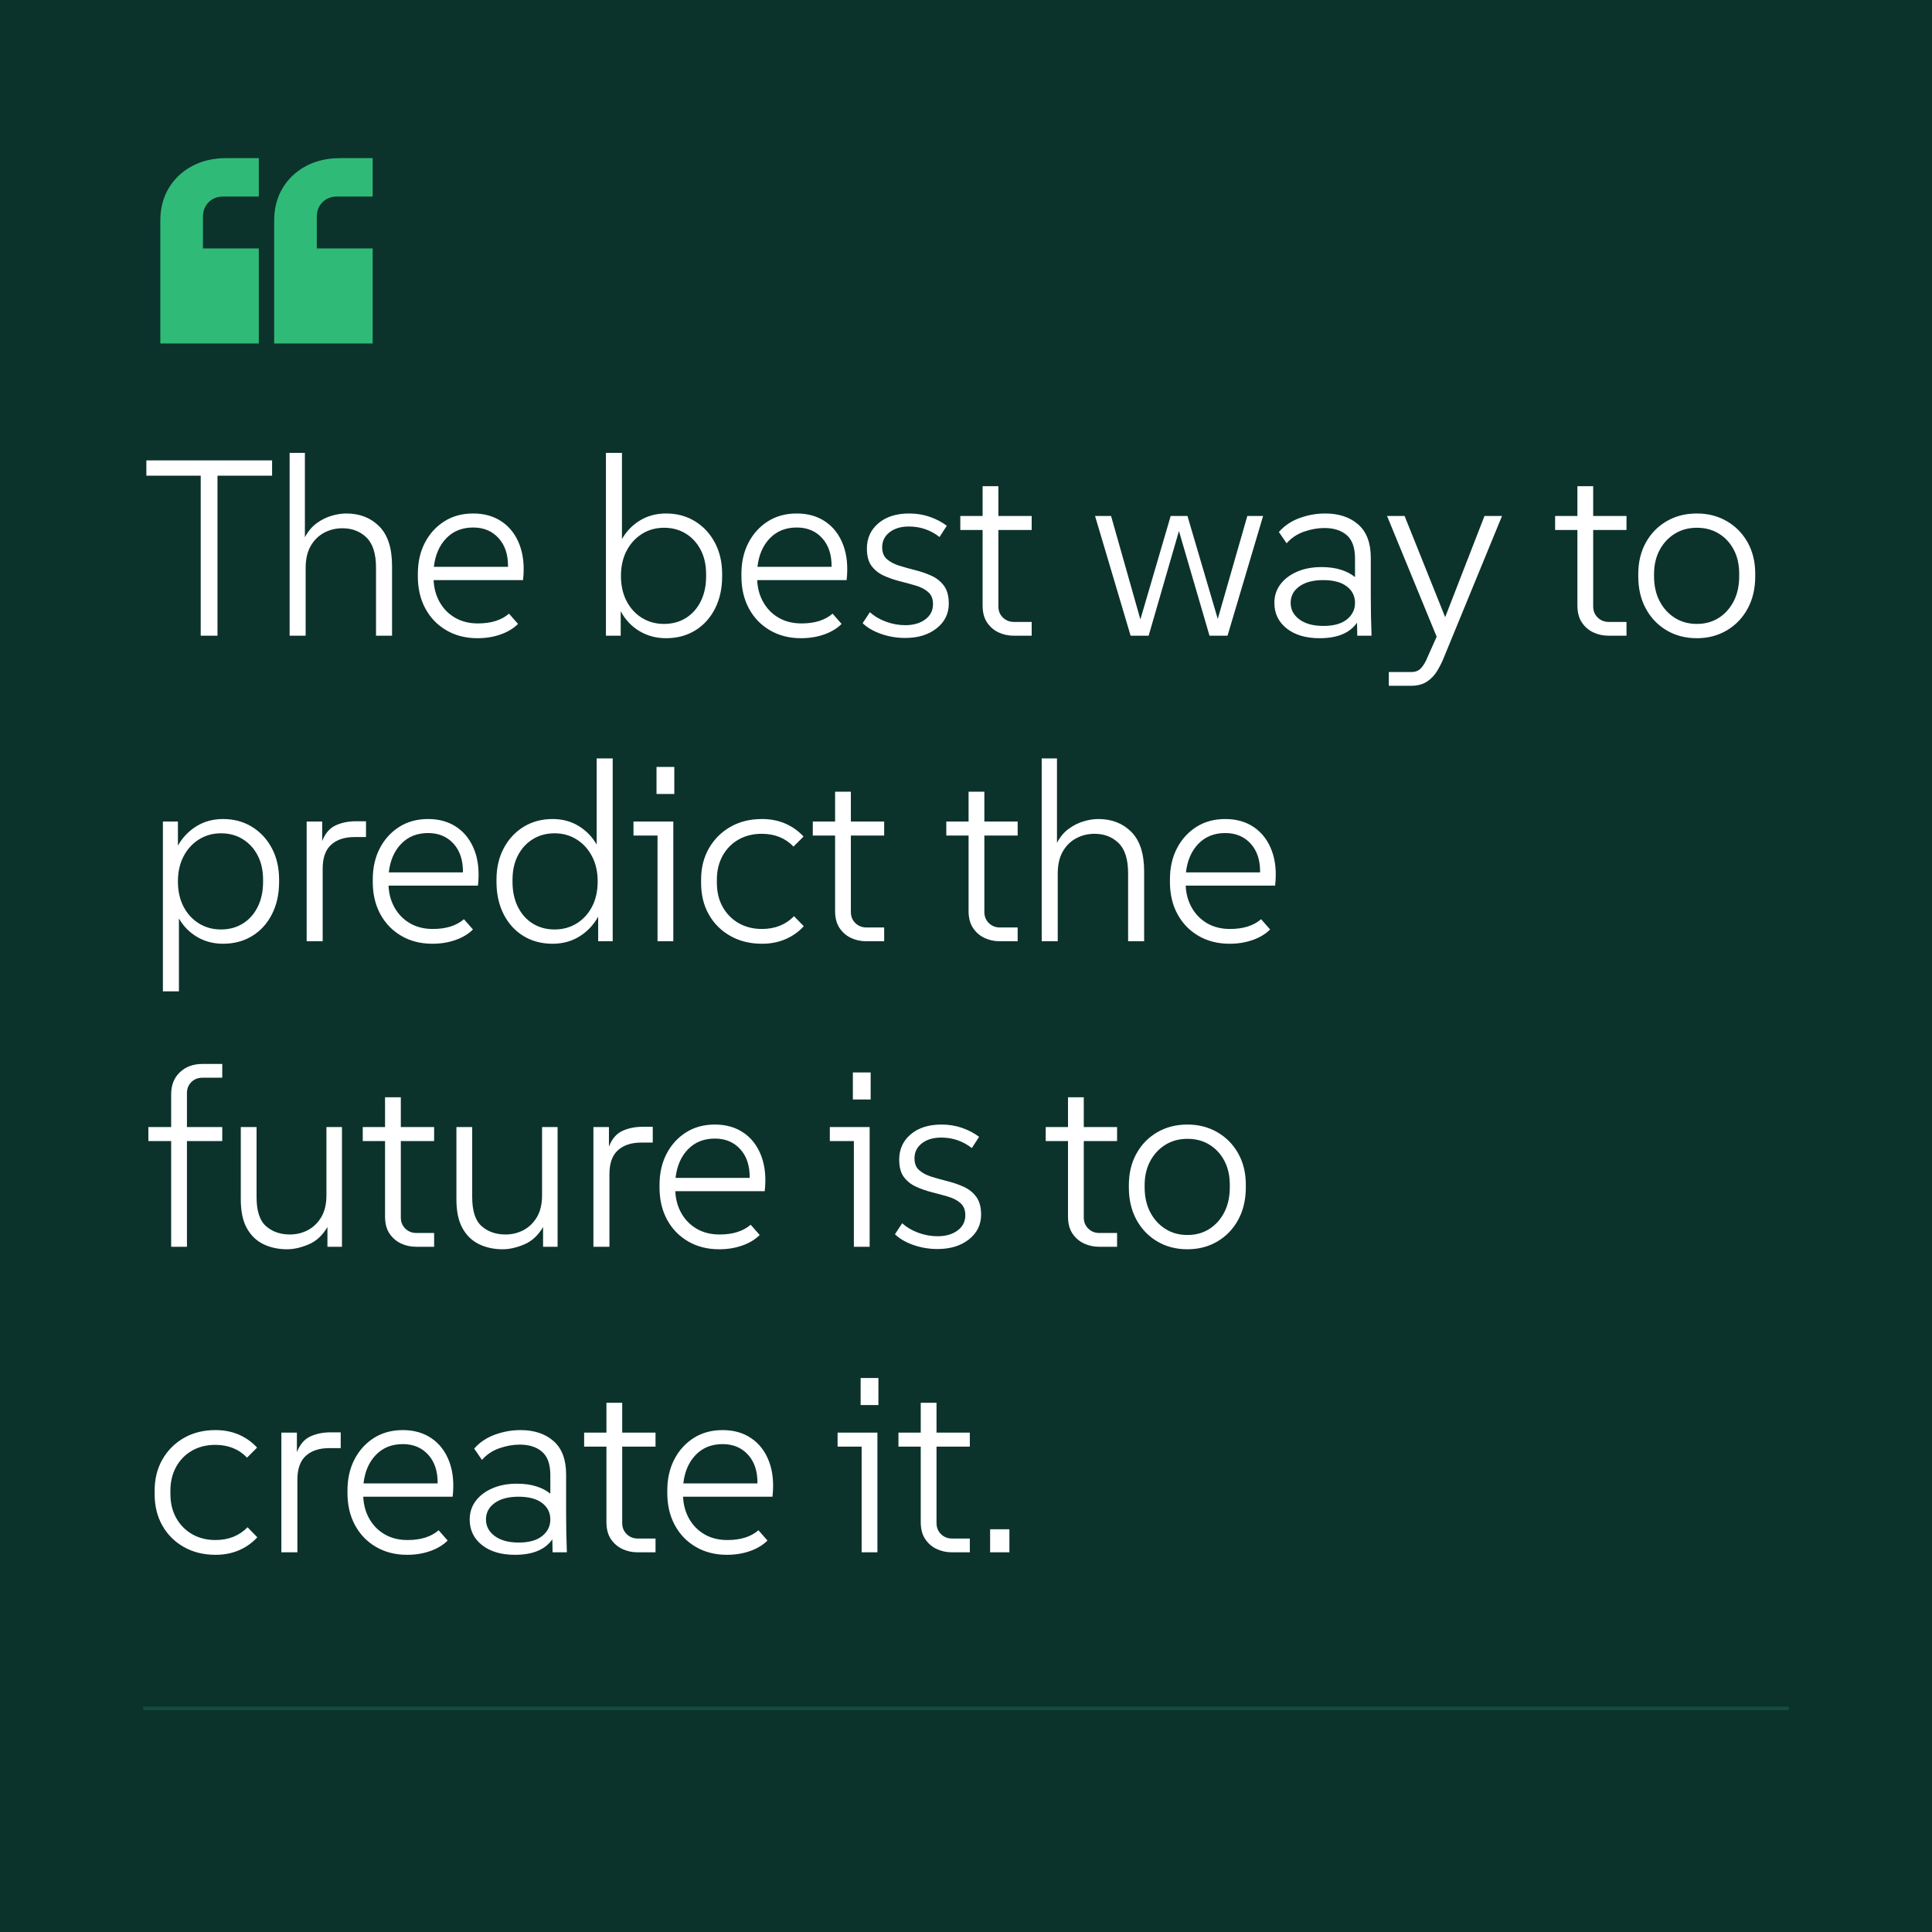
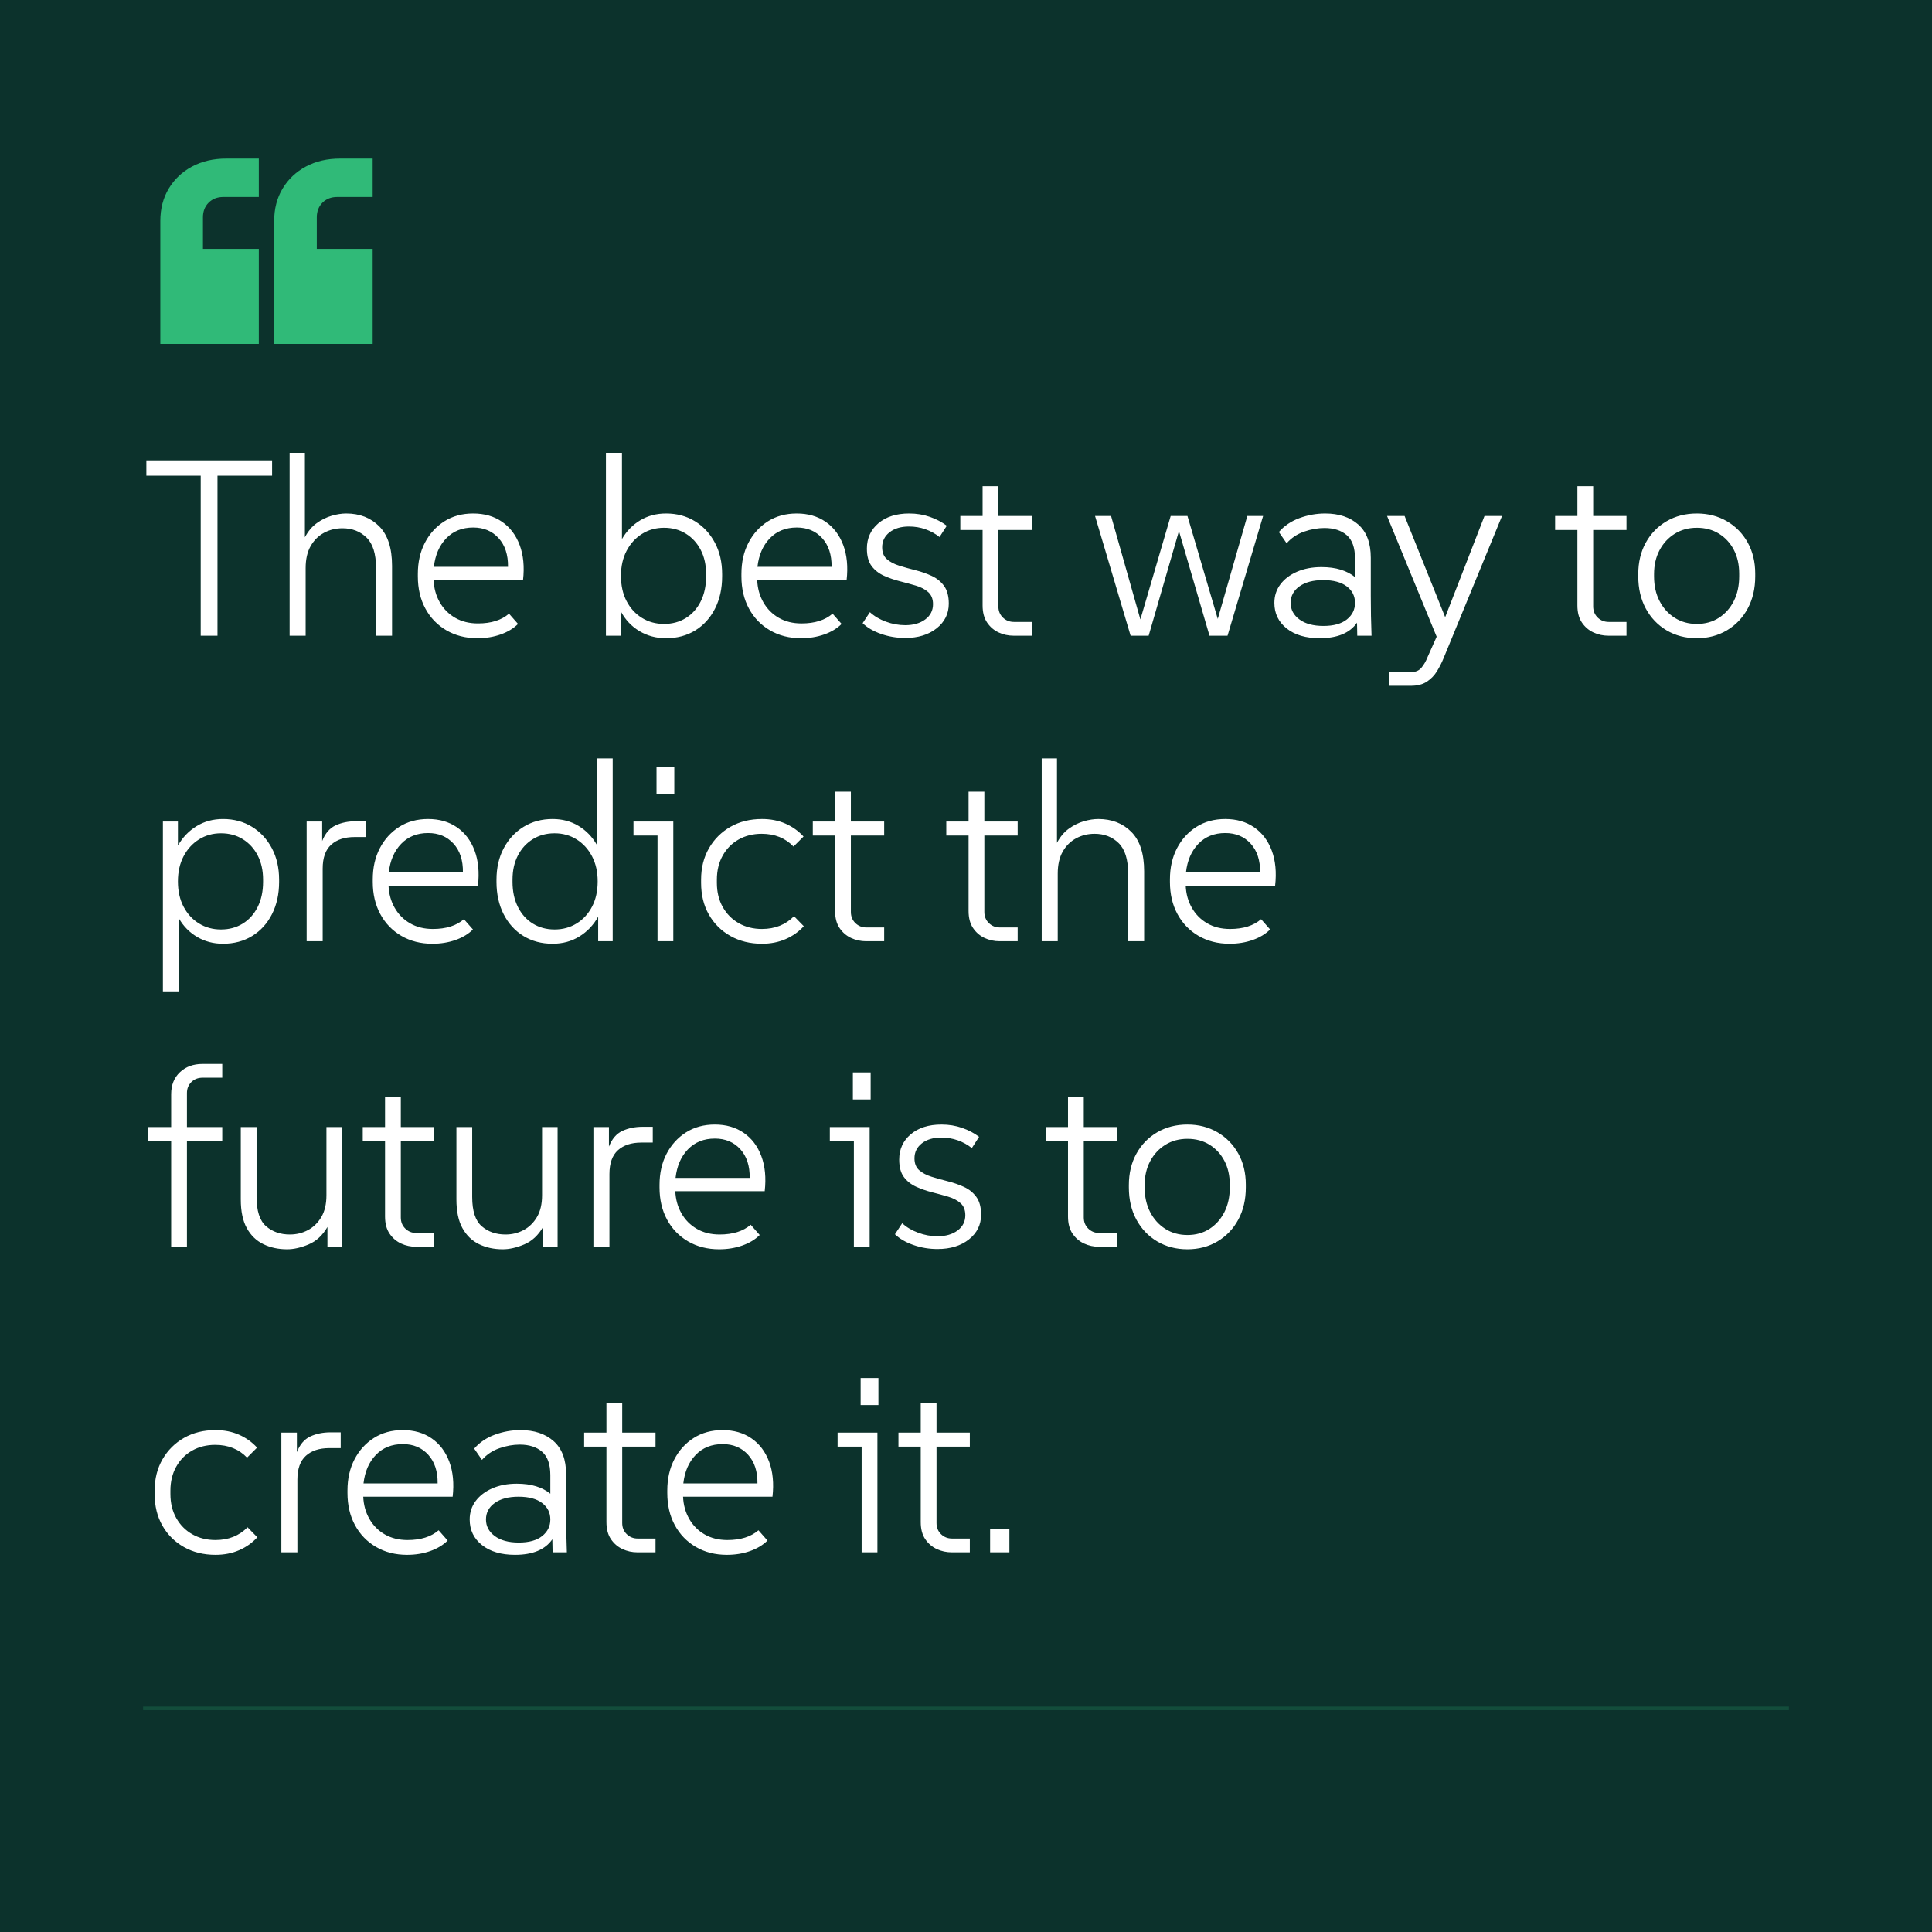
<svg xmlns="http://www.w3.org/2000/svg" width="1080px" height="1080px" viewBox="0 0 1080 1080">
  <defs />
  <g>
    <g>
      <g>
        <rect x="0" y="0" width="1080" height="1080" fill="rgb(12,50,44)" />
        <g>
          <g>
            <g>
-               <path d="m9.62 0v-68.67q0-10.36 4.74-18.21 4.73-7.84 13.02-12.28 8.29-4.44 19.09-4.44h18.21v21.46h-19.84q-5.03 0-8.21 3.18-3.18 3.18-3.18 8.22v17.61h31.23v53.13h-55.06zm63.64 0v-68.67q0-10.36 4.74-18.21 4.73-7.84 13.02-12.28 8.29-4.44 19.09-4.44h18.21v21.46h-19.84q-5.03 0-8.21 3.18-3.18 3.18-3.18 8.22v17.61h31.23v53.13h-55.06z" transform="translate(80,192)" fill="rgb(48,186,120)" />
+               <path d="m9.62 0v-68.67q0-10.36 4.74-18.21 4.73-7.84 13.02-12.28 8.29-4.44 19.09-4.44h18.21v21.46h-19.84q-5.03 0-8.21 3.18-3.18 3.18-3.18 8.22v17.61h31.23v53.13h-55.06zm63.64 0v-68.67q0-10.36 4.74-18.21 4.73-7.84 13.02-12.28 8.29-4.44 19.09-4.44h18.21v21.46h-19.84q-5.03 0-8.21 3.18-3.18 3.18-3.18 8.22v17.61h31.23v53.13h-55.06z" transform="translate(80,192.25)" fill="rgb(48,186,120)" />
            </g>
            <g>
              <g>
                <path d="m32.2 0v-89.46h-30.38v-8.54h70.28v8.54h-30.52v89.46h-9.38zm49.7 0v-102.2h8.54v47.18q2.66-5.04 6.65-7.91 3.99-2.87 8.33-4.13 4.34-1.26 8.12-1.26 11.34 0 18.48 7.21 7.14 7.21 7.14 22.05v39.06h-8.96v-37.94q0-11.76-5.32-16.94-5.32-5.18-13.44-5.18-5.6 0-10.29 2.52-4.69 2.52-7.49 7.42-2.8 4.9-2.8 12.32v37.8h-8.96zm105 1.4q-9.8 0-17.36-4.41-7.56-4.41-11.76-12.18-4.2-7.77-4.2-17.99v-1.4q0-9.8 3.92-17.36 3.92-7.56 10.85-11.97 6.93-4.41 16.17-4.41 9.38 0 16.1 4.62 6.72 4.62 9.87 13.02 3.15 8.4 1.89 19.6h-49.98q.28 6.86 3.43 12.39 3.15 5.53 8.61 8.68 5.46 3.15 12.74 3.15 11.06 0 17.36-5.46l5.04 5.74q-3.78 3.78-9.73 5.88-5.95 2.1-12.95 2.1zm-2.38-61.88q-9.24 0-15.05 6.02-5.81 6.02-6.93 15.96h41.44q.14-10.08-5.25-16.03-5.39-5.95-14.21-5.95zm107.8 61.88q-8.26 0-14.91-3.99-6.65-3.99-10.43-11.13v13.72h-8.26v-102.2h8.96v48.16q3.78-6.58 10.15-10.43 6.37-3.85 14.49-3.85 9.1 0 16.17 4.34 7.07 4.34 11.13 11.97 4.06 7.63 4.06 17.57v1.26q0 10.22-3.99 18.06-3.99 7.84-11.06 12.18-7.07 4.34-16.31 4.34zm-1.12-7.98q6.86 0 12.18-3.29 5.32-3.29 8.33-9.31 3.01-6.02 3.01-14v-1.26q0-7.7-3.01-13.51-3.01-5.81-8.33-9.1-5.32-3.29-12.18-3.29-6.86 0-12.32 3.43-5.46 3.43-8.61 9.45-3.15 6.02-3.15 14 0 8.12 3.15 14.14 3.15 6.02 8.61 9.38 5.46 3.36 12.32 3.36zm76.58 7.98q-9.8 0-17.36-4.41-7.56-4.41-11.76-12.18-4.2-7.77-4.2-17.99v-1.4q0-9.8 3.92-17.36 3.92-7.56 10.85-11.97 6.93-4.41 16.17-4.41 9.38 0 16.1 4.62 6.72 4.62 9.87 13.02 3.15 8.4 1.89 19.6h-49.98q.28 6.86 3.43 12.39 3.15 5.53 8.61 8.68 5.46 3.15 12.74 3.15 11.06 0 17.36-5.46l5.04 5.74q-3.78 3.78-9.73 5.88-5.95 2.1-12.95 2.1zm-2.38-61.88q-9.24 0-15.05 6.02-5.81 6.02-6.93 15.96h41.44q.14-10.08-5.25-16.03-5.39-5.95-14.21-5.95zm60.62 61.74q-7 0-13.44-2.24-6.44-2.24-10.36-6.02l4.06-6.16q3.64 3.36 8.96 5.32 5.32 1.96 10.78 1.96 6.86 0 11.2-3.22 4.34-3.22 4.34-8.54 0-4.34-2.66-6.72-2.66-2.38-6.93-3.64-4.27-1.26-8.96-2.45-4.69-1.19-8.89-3.08-4.2-1.89-6.86-5.39-2.66-3.5-2.66-9.8 0-8.68 6.44-14.14 6.44-5.46 17.22-5.46 6.16 0 11.55 1.89 5.39 1.89 9.45 4.97l-4.06 6.3q-3.5-2.8-7.84-4.34-4.34-1.54-9.24-1.54-6.72 0-10.85 3.22-4.13 3.22-4.13 8.4 0 4.34 2.66 6.65 2.66 2.31 6.93 3.64 4.27 1.33 9.03 2.52 4.76 1.19 9.03 3.15 4.27 1.96 6.93 5.6 2.66 3.64 2.66 9.94 0 8.4-6.79 13.79-6.79 5.39-17.57 5.39zm60.62-1.26q-4.48 0-8.4-1.82-3.92-1.82-6.44-5.53-2.52-3.71-2.52-9.59v-42.14h-12.46v-7.84h12.46v-16.66h8.82v16.66h18.62v7.84h-18.62v42.7q0 3.78 2.52 6.23 2.52 2.45 6.16 2.45h9.94v7.7h-10.08zm65.38 0-19.88-66.92h8.96l16.38 57.82 16.94-57.82h9.38l16.94 57.54 16.52-57.54h8.82l-19.88 66.92h-10.08l-17.08-58.52-16.94 58.52h-10.08zm105.7 1.4q-11.62 0-18.48-5.46-6.86-5.46-6.86-14.28 0-5.88 3.36-10.36 3.36-4.48 9.31-7.07 5.95-2.59 13.65-2.59 6.16 0 10.85 1.47 4.69 1.47 7.91 4.13v-10.36q0-9.1-4.62-13.09-4.62-3.99-12.46-3.99-5.6 0-11.41 2.03-5.81 2.03-9.73 6.51l-4.34-6.3q4.48-5.18 11.48-7.77 7-2.59 14.42-2.59 11.48 0 18.48 6.16 7 6.16 7 18.62v21.28q0 11.2.42 22.26h-7.98l-.14-7.28q-6.02 8.68-20.86 8.68zm2.1-6.86q8.54 0 13.09-3.64 4.55-3.64 4.55-9.24 0-5.74-4.62-9.24-4.62-3.5-13.16-3.5-8.4 0-13.3 3.5-4.9 3.5-4.9 9.24 0 5.6 4.9 9.24 4.9 3.64 13.44 3.64zm36.54 33.46v-7.7h12.74q3.5 0 5.53-2.45 2.03-2.45 3.29-5.67l5.18-11.62-27.72-67.48h9.8l22.68 56.56 21.98-56.56h9.8l-32.62 79.38q-1.54 3.78-3.71 7.35-2.17 3.57-5.67 5.88-3.5 2.31-8.96 2.31h-12.32zm122.78-28q-4.48 0-8.4-1.82-3.92-1.82-6.44-5.53-2.52-3.71-2.52-9.59v-42.14h-12.46v-7.84h12.46v-16.66h8.82v16.66h18.62v7.84h-18.62v42.7q0 3.78 2.52 6.23 2.52 2.45 6.16 2.45h9.94v7.7h-10.08zm49.42 1.4q-9.52 0-16.94-4.41-7.42-4.41-11.62-12.18-4.2-7.77-4.2-17.99v-1.26q0-9.94 4.2-17.57 4.2-7.63 11.62-11.97 7.42-4.34 16.94-4.34 9.38 0 16.8 4.34 7.42 4.34 11.62 11.9 4.2 7.56 4.2 17.36v1.54q0 10.22-4.2 17.99-4.2 7.77-11.62 12.18-7.42 4.41-16.8 4.41zm0-7.98q7 0 12.32-3.43 5.32-3.43 8.33-9.38 3.01-5.95 3.01-13.79v-1.54q0-7.56-3.01-13.3-3.01-5.74-8.33-9.03-5.32-3.29-12.32-3.29-7 0-12.39 3.36-5.39 3.36-8.47 9.17-3.08 5.81-3.08 13.37v1.26q0 7.84 3.08 13.79 3.08 5.95 8.47 9.38 5.39 3.43 12.39 3.43z" transform="translate(80,355.36)" fill="rgb(255,255,255)" />
                <path d="m11.06 28v-94.92h8.4v13.44q3.92-6.86 10.43-10.85 6.51-3.99 14.77-3.99 9.1 0 16.17 4.34 7.07 4.34 11.13 11.97 4.06 7.63 4.06 17.57v1.26q0 10.22-3.99 18.06-3.99 7.84-11.06 12.18-7.07 4.34-16.31 4.34-7.98 0-14.42-3.78-6.44-3.78-10.22-10.36v40.74h-8.96zm32.48-34.58q6.86 0 12.18-3.29 5.32-3.29 8.33-9.31 3.01-6.02 3.01-14v-1.26q0-7.7-3.01-13.51-3.01-5.81-8.33-9.1-5.32-3.29-12.18-3.29-6.86 0-12.32 3.43-5.46 3.43-8.61 9.45-3.15 6.02-3.15 14 0 8.12 3.15 14.14 3.15 6.02 8.61 9.38 5.46 3.36 12.32 3.36zm47.88 6.58v-66.92h8.68v10.92q2.52-6.44 7.49-8.75 4.97-2.31 11.27-2.31h5.74v8.82h-6.44q-8.26 0-13.02 4.27-4.76 4.27-4.76 13.37v40.6h-8.96zm70.28 1.4q-9.8 0-17.36-4.41-7.56-4.41-11.76-12.18-4.2-7.77-4.2-17.99v-1.4q0-9.8 3.92-17.36 3.92-7.56 10.85-11.97 6.93-4.41 16.17-4.41 9.38 0 16.1 4.62 6.72 4.62 9.87 13.02 3.15 8.4 1.89 19.6h-49.98q.28 6.86 3.43 12.39 3.15 5.53 8.61 8.68 5.46 3.15 12.74 3.15 11.06 0 17.36-5.46l5.04 5.74q-3.78 3.78-9.73 5.88-5.95 2.1-12.95 2.1zm-2.38-61.88q-9.24 0-15.05 6.02-5.81 6.02-6.93 15.96h41.44q.14-10.08-5.25-16.03-5.39-5.95-14.21-5.95zm69.58 61.88q-9.24 0-16.31-4.34-7.07-4.34-11.06-12.18-3.99-7.84-3.99-18.06v-1.26q0-9.94 4.06-17.57 4.06-7.63 11.13-11.97 7.07-4.34 16.17-4.34 8.12 0 14.49 3.85 6.37 3.85 10.15 10.43v-48.16h8.96v102.2h-8.12v-13.72q-3.92 7-10.5 11.06-6.58 4.06-14.98 4.06zm1.12-7.98q6.86 0 12.32-3.36 5.46-3.36 8.61-9.38 3.15-6.02 3.15-14.14 0-7.98-3.15-14-3.15-6.02-8.61-9.45-5.46-3.43-12.32-3.43-6.86 0-12.18 3.29-5.32 3.29-8.33 9.1-3.01 5.81-3.01 13.51v1.26q0 7.98 3.01 14 3.01 6.02 8.33 9.31 5.32 3.29 12.18 3.29zm57.54 6.58v-59.08h-13.44v-7.84h22.26v66.92h-8.82zm-.56-82.32v-15.12h9.94v15.12h-9.94zm58.94 83.72q-9.94 0-17.64-4.34-7.7-4.34-12.04-11.97-4.34-7.63-4.34-17.71v-1.82q0-9.94 4.41-17.57 4.41-7.63 12.04-11.97 7.63-4.34 17.57-4.34 7.28 0 13.16 2.59 5.88 2.59 10.08 7.21l-5.6 5.6q-6.86-7.14-17.78-7.14-7.28 0-12.95 3.22-5.67 3.22-8.89 9.03-3.22 5.81-3.22 13.37v1.82q0 7.7 3.29 13.51 3.29 5.81 8.96 9.03 5.67 3.22 12.95 3.22 10.92 0 17.92-7.14l5.46 5.6q-4.2 4.62-10.15 7.21-5.95 2.59-13.23 2.59zm58.24-1.4q-4.48 0-8.4-1.82-3.92-1.82-6.44-5.53-2.52-3.71-2.52-9.59v-42.14h-12.46v-7.84h12.46v-16.66h8.82v16.66h18.62v7.84h-18.62v42.7q0 3.78 2.52 6.23 2.52 2.45 6.16 2.45h9.94v7.7h-10.08zm74.62 0q-4.48 0-8.4-1.82-3.92-1.82-6.44-5.53-2.52-3.71-2.52-9.59v-42.14h-12.46v-7.84h12.46v-16.66h8.82v16.66h18.62v7.84h-18.62v42.7q0 3.78 2.52 6.23 2.52 2.45 6.16 2.45h9.94v7.7h-10.08zm23.52 0v-102.2h8.54v47.18q2.66-5.04 6.65-7.91 3.99-2.87 8.33-4.13 4.34-1.26 8.12-1.26 11.34 0 18.48 7.21 7.14 7.21 7.14 22.05v39.06h-8.96v-37.94q0-11.76-5.32-16.94-5.32-5.18-13.44-5.18-5.6 0-10.29 2.52-4.69 2.52-7.49 7.42-2.8 4.9-2.8 12.32v37.8h-8.96zm105 1.4q-9.8 0-17.36-4.41-7.56-4.41-11.76-12.18-4.2-7.77-4.2-17.99v-1.4q0-9.8 3.92-17.36 3.92-7.56 10.85-11.97 6.93-4.41 16.17-4.41 9.38 0 16.1 4.62 6.72 4.62 9.87 13.02 3.15 8.4 1.89 19.6h-49.98q.28 6.86 3.43 12.39 3.15 5.53 8.61 8.68 5.46 3.15 12.74 3.15 11.06 0 17.36-5.46l5.04 5.74q-3.78 3.78-9.73 5.88-5.95 2.1-12.95 2.1zm-2.38-61.88q-9.24 0-15.05 6.02-5.81 6.02-6.93 15.96h41.44q.14-10.08-5.25-16.03-5.39-5.95-14.21-5.95z" transform="translate(80,526.16)" fill="rgb(255,255,255)" />
                <path d="m15.68 0v-59.08h-12.74v-7.84h12.74v-18.34q0-7.7 4.9-12.32 4.9-4.62 12.6-4.62h11.06v7.7h-11.06q-3.78 0-6.23 2.45-2.45 2.45-2.45 6.09v19.04h19.74v7.84h-19.74v59.08h-8.82zm64.82 1.4q-7.42 0-13.3-2.87-5.88-2.87-9.24-8.96-3.36-6.09-3.36-16.03v-40.46h8.82v39.06q0 11.76 5.32 16.38 5.32 4.62 13.3 4.62 5.46 0 10.08-2.45 4.62-2.45 7.49-7.28 2.87-4.83 2.87-12.25v-38.08h8.68v66.92h-8.12v-11.06q-4.06 7-10.5 9.73-6.44 2.73-12.04 2.73zm72.1-1.4q-4.48 0-8.4-1.82-3.92-1.82-6.44-5.53-2.52-3.71-2.52-9.59v-42.14h-12.46v-7.84h12.46v-16.66h8.82v16.66h18.62v7.84h-18.62v42.7q0 3.78 2.52 6.23 2.52 2.45 6.16 2.45h9.94v7.7h-10.08zm48.44 1.4q-7.42 0-13.3-2.87-5.88-2.87-9.24-8.96-3.36-6.09-3.36-16.03v-40.46h8.82v39.06q0 11.76 5.32 16.38 5.32 4.62 13.3 4.62 5.46 0 10.08-2.45 4.62-2.45 7.49-7.28 2.87-4.83 2.87-12.25v-38.08h8.68v66.92h-8.12v-11.06q-4.06 7-10.5 9.73-6.44 2.73-12.04 2.73zm50.68-1.4v-66.92h8.68v10.92q2.52-6.44 7.49-8.75 4.97-2.31 11.27-2.31h5.74v8.82h-6.44q-8.26 0-13.02 4.27-4.76 4.27-4.76 13.37v40.6h-8.96zm70.28 1.4q-9.8 0-17.36-4.41-7.56-4.41-11.76-12.18-4.2-7.77-4.2-17.99v-1.4q0-9.8 3.92-17.36 3.92-7.56 10.85-11.97 6.93-4.41 16.17-4.41 9.38 0 16.1 4.62 6.72 4.62 9.87 13.02 3.15 8.4 1.89 19.6h-49.98q.28 6.86 3.43 12.39 3.15 5.53 8.61 8.68 5.46 3.15 12.74 3.15 11.06 0 17.36-5.46l5.04 5.74q-3.78 3.78-9.73 5.88-5.95 2.1-12.95 2.1zm-2.38-61.88q-9.24 0-15.05 6.02-5.81 6.02-6.93 15.96h41.44q.14-10.08-5.25-16.03-5.39-5.95-14.21-5.95zm77.7 60.48v-59.08h-13.44v-7.84h22.26v66.92h-8.82zm-.56-82.32v-15.12h9.94v15.12h-9.94zm47.32 83.58q-7 0-13.44-2.24-6.44-2.24-10.36-6.02l4.06-6.16q3.64 3.36 8.96 5.32 5.32 1.96 10.78 1.96 6.86 0 11.2-3.22 4.34-3.22 4.34-8.54 0-4.34-2.66-6.72-2.66-2.38-6.93-3.64-4.27-1.26-8.96-2.45-4.69-1.19-8.89-3.08-4.2-1.89-6.86-5.39-2.66-3.5-2.66-9.8 0-8.68 6.44-14.14 6.44-5.46 17.22-5.46 6.16 0 11.55 1.89 5.39 1.89 9.45 4.97l-4.06 6.3q-3.5-2.8-7.84-4.34-4.34-1.54-9.24-1.54-6.72 0-10.85 3.22-4.13 3.22-4.13 8.4 0 4.34 2.66 6.65 2.66 2.31 6.93 3.64 4.27 1.33 9.03 2.52 4.76 1.19 9.03 3.15 4.27 1.96 6.93 5.6 2.66 3.64 2.66 9.94 0 8.4-6.79 13.79-6.79 5.39-17.57 5.39zm90.3-1.26q-4.48 0-8.4-1.82-3.92-1.82-6.44-5.53-2.52-3.71-2.52-9.59v-42.14h-12.46v-7.84h12.46v-16.66h8.82v16.66h18.62v7.84h-18.62v42.7q0 3.78 2.52 6.23 2.52 2.45 6.16 2.45h9.94v7.7h-10.08zm49.42 1.4q-9.52 0-16.94-4.41-7.42-4.41-11.62-12.18-4.2-7.77-4.2-17.99v-1.26q0-9.94 4.2-17.57 4.2-7.63 11.62-11.97 7.42-4.34 16.94-4.34 9.38 0 16.8 4.34 7.42 4.34 11.62 11.9 4.2 7.56 4.2 17.36v1.54q0 10.22-4.2 17.99-4.2 7.77-11.62 12.18-7.42 4.41-16.8 4.41zm0-7.98q7 0 12.32-3.43 5.32-3.43 8.33-9.38 3.01-5.95 3.01-13.79v-1.54q0-7.56-3.01-13.3-3.01-5.74-8.33-9.03-5.32-3.29-12.32-3.29-7 0-12.39 3.36-5.39 3.36-8.47 9.17-3.08 5.81-3.08 13.37v1.26q0 7.84 3.08 13.79 3.08 5.95 8.47 9.38 5.39 3.43 12.39 3.43z" transform="translate(80,696.95)" fill="rgb(255,255,255)" />
                <path d="m40.46 1.4q-9.94 0-17.64-4.34-7.7-4.34-12.04-11.97-4.34-7.63-4.34-17.71v-1.82q0-9.94 4.41-17.57 4.41-7.63 12.04-11.97 7.63-4.34 17.57-4.34 7.28 0 13.16 2.59 5.88 2.59 10.08 7.21l-5.6 5.6q-6.86-7.14-17.78-7.14-7.28 0-12.95 3.22-5.67 3.22-8.89 9.03-3.22 5.81-3.22 13.37v1.82q0 7.7 3.29 13.51 3.29 5.81 8.96 9.03 5.67 3.22 12.95 3.22 10.92 0 17.92-7.14l5.46 5.6q-4.2 4.62-10.15 7.21-5.95 2.59-13.23 2.59zm36.82-1.4v-66.92h8.68v10.92q2.52-6.44 7.49-8.75 4.97-2.31 11.27-2.31h5.74v8.82h-6.44q-8.26 0-13.02 4.27-4.76 4.27-4.76 13.37v40.6h-8.96zm70.28 1.4q-9.8 0-17.36-4.41-7.56-4.41-11.76-12.18-4.2-7.77-4.2-17.99v-1.4q0-9.8 3.92-17.36 3.92-7.56 10.85-11.97 6.93-4.41 16.17-4.41 9.38 0 16.1 4.62 6.72 4.62 9.87 13.02 3.15 8.4 1.89 19.6h-49.98q.28 6.86 3.43 12.39 3.15 5.53 8.61 8.68 5.46 3.15 12.74 3.15 11.06 0 17.36-5.46l5.04 5.74q-3.78 3.78-9.73 5.88-5.95 2.1-12.95 2.1zm-2.38-61.88q-9.24 0-15.05 6.02-5.81 6.02-6.93 15.96h41.44q.14-10.08-5.25-16.03-5.39-5.95-14.21-5.95zm62.72 61.88q-11.62 0-18.48-5.46-6.86-5.46-6.86-14.28 0-5.88 3.36-10.36 3.36-4.48 9.31-7.07 5.95-2.59 13.65-2.59 6.16 0 10.85 1.47 4.69 1.47 7.91 4.13v-10.36q0-9.1-4.62-13.09-4.62-3.99-12.46-3.99-5.6 0-11.41 2.03-5.81 2.03-9.73 6.51l-4.34-6.3q4.48-5.18 11.48-7.77 7-2.59 14.42-2.59 11.48 0 18.48 6.16 7 6.16 7 18.62v21.28q0 11.2.42 22.26h-7.98l-.14-7.28q-6.02 8.68-20.86 8.68zm2.1-6.86q8.54 0 13.09-3.64 4.55-3.64 4.55-9.24 0-5.74-4.62-9.24-4.62-3.5-13.16-3.5-8.4 0-13.3 3.5-4.9 3.5-4.9 9.24 0 5.6 4.9 9.24 4.9 3.64 13.44 3.64zm66.36 5.46q-4.48 0-8.4-1.82-3.92-1.82-6.44-5.53-2.52-3.71-2.52-9.59v-42.14h-12.46v-7.84h12.46v-16.66h8.82v16.66h18.62v7.84h-18.62v42.7q0 3.78 2.52 6.23 2.52 2.45 6.16 2.45h9.94v7.7h-10.08zm49.98 1.4q-9.8 0-17.36-4.41-7.56-4.41-11.76-12.18-4.2-7.77-4.2-17.99v-1.4q0-9.8 3.92-17.36 3.92-7.56 10.85-11.97 6.93-4.41 16.17-4.41 9.38 0 16.1 4.62 6.72 4.62 9.87 13.02 3.15 8.4 1.89 19.6h-49.98q.28 6.86 3.43 12.39 3.15 5.53 8.61 8.68 5.46 3.15 12.74 3.15 11.06 0 17.36-5.46l5.04 5.74q-3.78 3.78-9.73 5.88-5.95 2.1-12.95 2.1zm-2.38-61.88q-9.24 0-15.05 6.02-5.81 6.02-6.93 15.96h41.44q.14-10.08-5.25-16.03-5.39-5.95-14.21-5.95zm77.7 60.48v-59.08h-13.44v-7.84h22.26v66.92h-8.82zm-.56-82.32v-15.12h9.94v15.12h-9.94zm50.96 82.32q-4.48 0-8.4-1.82-3.92-1.82-6.44-5.53-2.52-3.71-2.52-9.59v-42.14h-12.46v-7.84h12.46v-16.66h8.82v16.66h18.62v7.84h-18.62v42.7q0 3.78 2.52 6.23 2.52 2.45 6.16 2.45h9.94v7.7h-10.08zm21.42 0v-12.88h10.78v12.88h-10.78z" transform="translate(80,867.75)" fill="rgb(255,255,255)" />
              </g>
            </g>
          </g>
          <g>
            <rect x="80" y="954" width="920" height="2" fill="rgb(48,186,120)" fill-opacity="0.2" />
          </g>
        </g>
      </g>
    </g>
  </g>
</svg>
